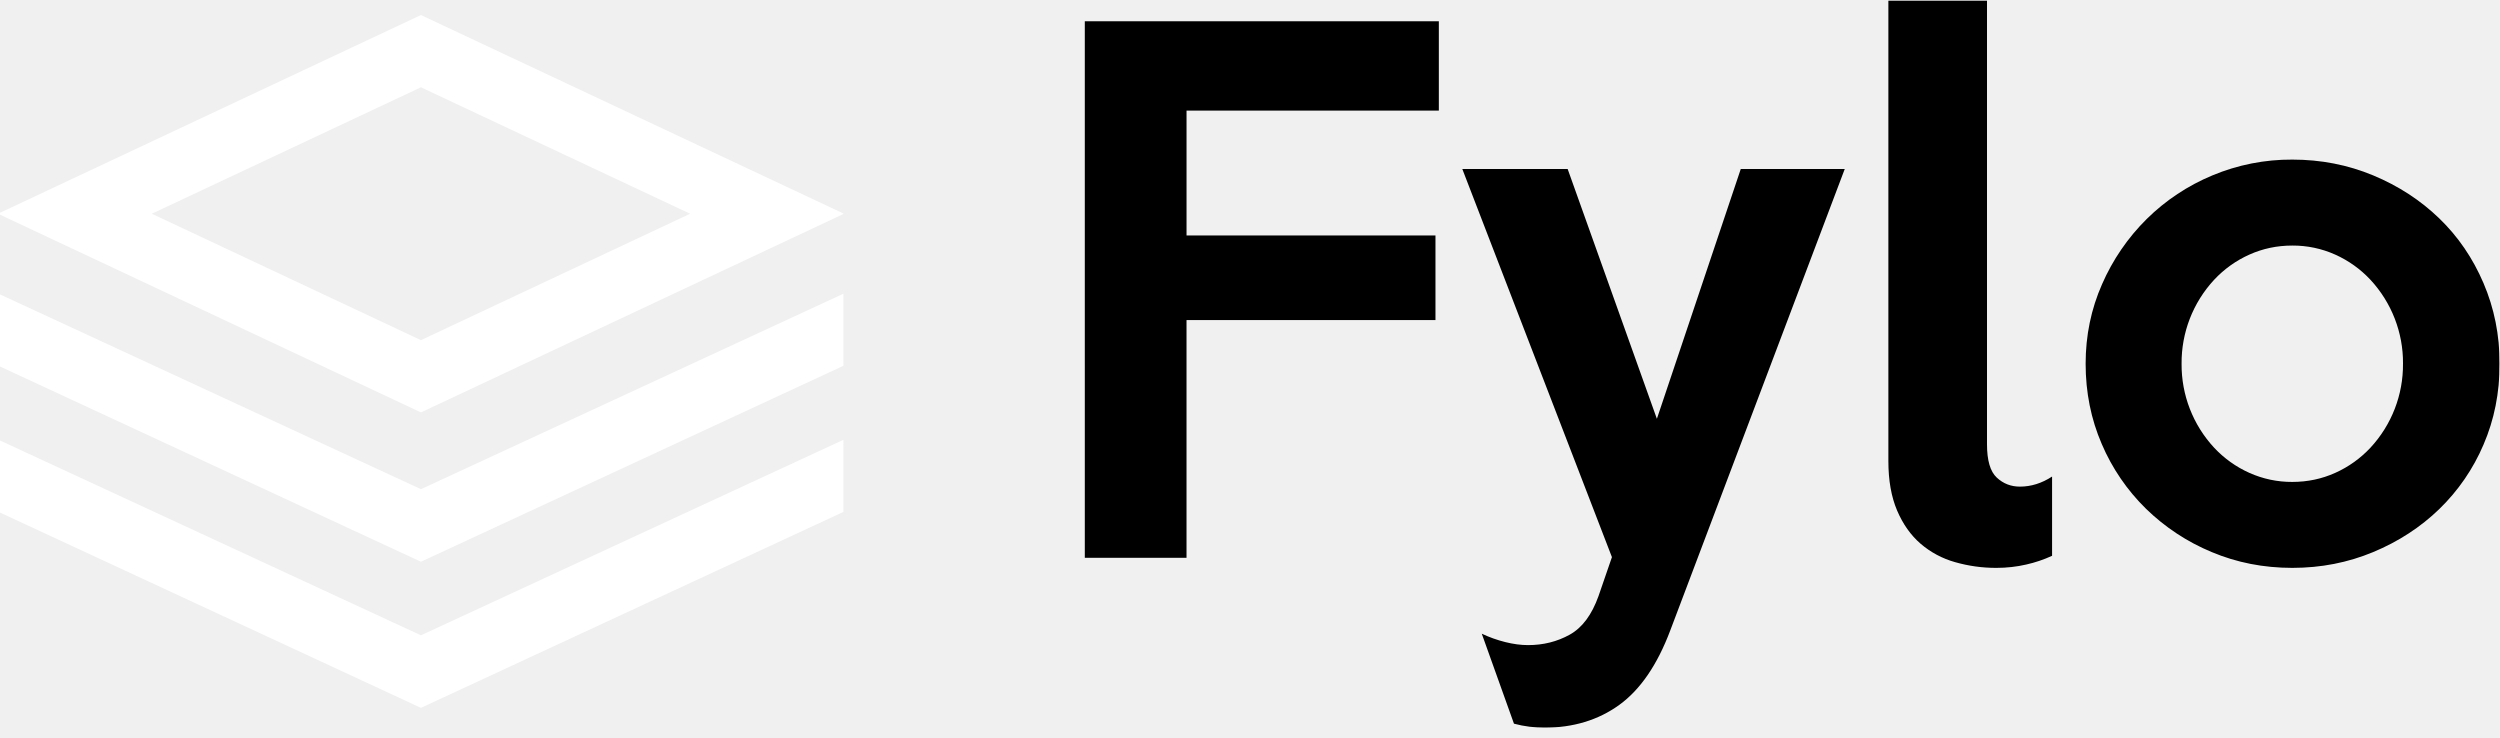
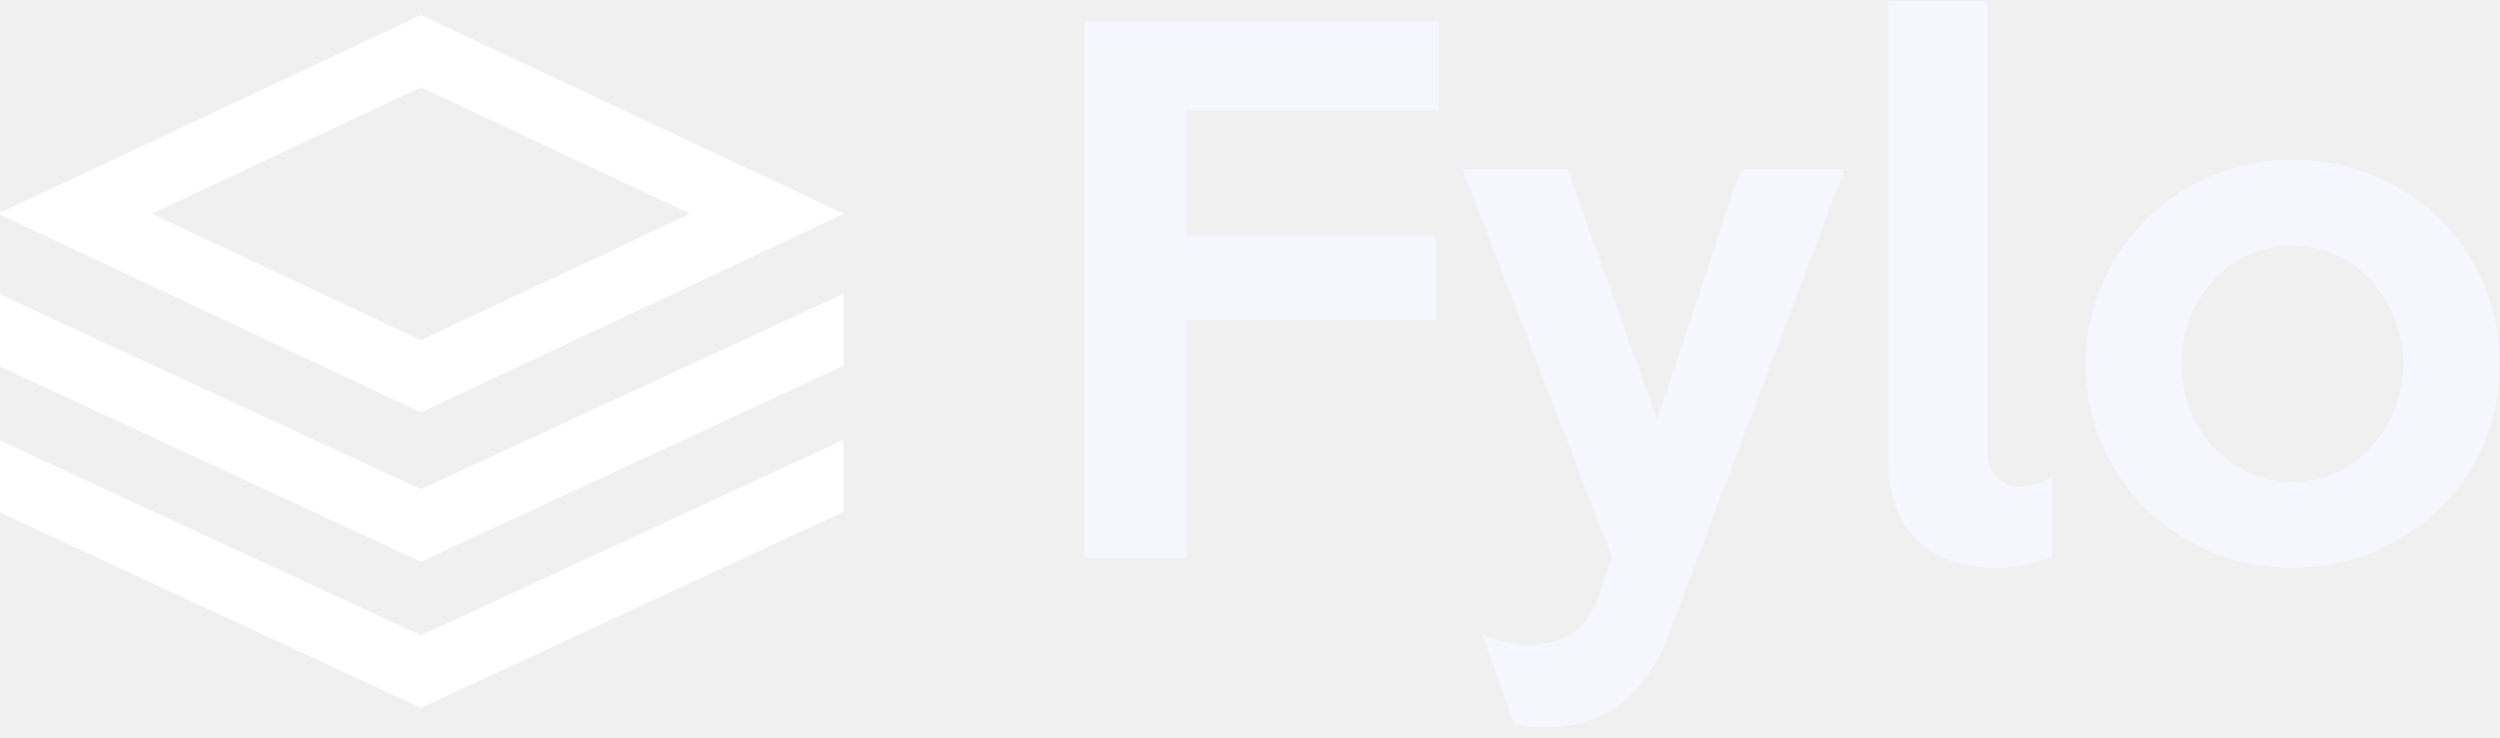
<svg xmlns="http://www.w3.org/2000/svg" xmlns:xlink="http://www.w3.org/1999/xlink" width="166" height="49">
  <defs>
    <path id="a" d="M.014.03h93.96v48.29H.015z" />
  </defs>
  <g fill="none" fill-rule="evenodd">
    <path d="M0 14.13v.123l27.95 13.13L56 14.209v-.033L27.95 1 0 14.13zm10.077.062L27.95 5.795l17.877 8.397-17.877 8.396-17.874-8.396zM27.95 32.483L0 19.55v4.784l27.95 12.964L56 24.289v-4.784L27.95 32.483zm0 9.703L0 29.25v4.783L27.95 47 56 33.99v-4.784l-28.05 12.98z" fill="#FFFFFF" />
    <g transform="translate(72)">
      <mask id="b" fill="#fff">
        <use xlink:href="#a" />
      </mask>
-       <path d="M87.56 24.152a8.1 8.1 0 0 0-2.161-5.573 7.259 7.259 0 0 0-2.34-1.673 6.864 6.864 0 0 0-2.85-.601c-1.01 0-1.961.2-2.852.601a7.257 7.257 0 0 0-2.34 1.673 8.102 8.102 0 0 0-2.16 5.574 8.102 8.102 0 0 0 2.16 5.573 7.257 7.257 0 0 0 2.34 1.672 6.864 6.864 0 0 0 2.851.602c1.01 0 1.96-.2 2.852-.602a7.259 7.259 0 0 0 2.339-1.672 8.1 8.1 0 0 0 2.16-5.574zm6.415 0c0 1.932-.357 3.723-1.07 5.373a13.098 13.098 0 0 1-2.94 4.28c-1.247 1.205-2.71 2.156-4.388 2.854-1.678.699-3.468 1.048-5.369 1.048-1.9 0-3.683-.349-5.346-1.048a13.863 13.863 0 0 1-4.366-2.876 13.351 13.351 0 0 1-2.94-4.302c-.713-1.65-1.07-3.426-1.07-5.329 0-1.873.364-3.634 1.092-5.284a13.92 13.92 0 0 1 2.962-4.325 13.671 13.671 0 0 1 4.367-2.898 13.552 13.552 0 0 1 5.301-1.048c1.901 0 3.69.35 5.369 1.048 1.678.698 3.14 1.65 4.388 2.854 1.248 1.204 2.228 2.638 2.94 4.302.713 1.665 1.07 3.449 1.07 5.351zM64.258 36.905a8.6 8.6 0 0 1-1.715.58c-.638.148-1.3.222-1.982.222a9.84 9.84 0 0 1-2.74-.379 6.003 6.003 0 0 1-2.295-1.226c-.653-.565-1.173-1.3-1.56-2.207-.385-.907-.578-2-.578-3.277V.029h6.549v29.474c0 1.07.215 1.806.646 2.207.43.401.943.602 1.537.602.742 0 1.455-.223 2.138-.669v5.262zM50.492 11.22L38.908 41.854c-.861 2.289-1.99 3.939-3.386 4.95-1.396 1.01-3.06 1.515-4.99 1.515-.297 0-.623-.022-.98-.066a7.352 7.352 0 0 1-1.025-.201l-2.138-5.975a8.486 8.486 0 0 0 1.56.557c.534.134 1.039.201 1.514.201 1.01 0 1.93-.23 2.762-.691.832-.46 1.47-1.315 1.916-2.564l.891-2.586-9.935-25.773h6.995l5.925 16.588 5.57-16.588h6.905zM23.538 7.342H6.786v8.294h16.529v5.618H6.785v15.784H.015V1.412h23.524v5.93z" fill="#000" mask="url(#b)" />
+       <path d="M87.56 24.152a8.1 8.1 0 0 0-2.161-5.573 7.259 7.259 0 0 0-2.34-1.673 6.864 6.864 0 0 0-2.85-.601c-1.01 0-1.961.2-2.852.601a7.257 7.257 0 0 0-2.34 1.673 8.102 8.102 0 0 0-2.16 5.574 8.102 8.102 0 0 0 2.16 5.573 7.257 7.257 0 0 0 2.34 1.672 6.864 6.864 0 0 0 2.851.602c1.01 0 1.96-.2 2.852-.602a7.259 7.259 0 0 0 2.339-1.672 8.1 8.1 0 0 0 2.16-5.574zm6.415 0c0 1.932-.357 3.723-1.07 5.373a13.098 13.098 0 0 1-2.94 4.28c-1.247 1.205-2.71 2.156-4.388 2.854-1.678.699-3.468 1.048-5.369 1.048-1.9 0-3.683-.349-5.346-1.048a13.863 13.863 0 0 1-4.366-2.876 13.351 13.351 0 0 1-2.94-4.302c-.713-1.65-1.07-3.426-1.07-5.329 0-1.873.364-3.634 1.092-5.284a13.92 13.92 0 0 1 2.962-4.325 13.671 13.671 0 0 1 4.367-2.898 13.552 13.552 0 0 1 5.301-1.048c1.901 0 3.69.35 5.369 1.048 1.678.698 3.14 1.65 4.388 2.854 1.248 1.204 2.228 2.638 2.94 4.302.713 1.665 1.07 3.449 1.07 5.351zM64.258 36.905a8.6 8.6 0 0 1-1.715.58c-.638.148-1.3.222-1.982.222a9.84 9.84 0 0 1-2.74-.379 6.003 6.003 0 0 1-2.295-1.226c-.653-.565-1.173-1.3-1.56-2.207-.385-.907-.578-2-.578-3.277V.029h6.549v29.474c0 1.07.215 1.806.646 2.207.43.401.943.602 1.537.602.742 0 1.455-.223 2.138-.669v5.262zM50.492 11.22L38.908 41.854c-.861 2.289-1.99 3.939-3.386 4.95-1.396 1.01-3.06 1.515-4.99 1.515-.297 0-.623-.022-.98-.066a7.352 7.352 0 0 1-1.025-.201l-2.138-5.975a8.486 8.486 0 0 0 1.56.557c.534.134 1.039.201 1.514.201 1.01 0 1.93-.23 2.762-.691.832-.46 1.47-1.315 1.916-2.564l.891-2.586-9.935-25.773h6.995l5.925 16.588 5.57-16.588h6.905zM23.538 7.342H6.786v8.294h16.529v5.618H6.785v15.784H.015V1.412h23.524v5.93z" fill="#f6f6fe" mask="url(#b)" />
    </g>
  </g>
</svg>
